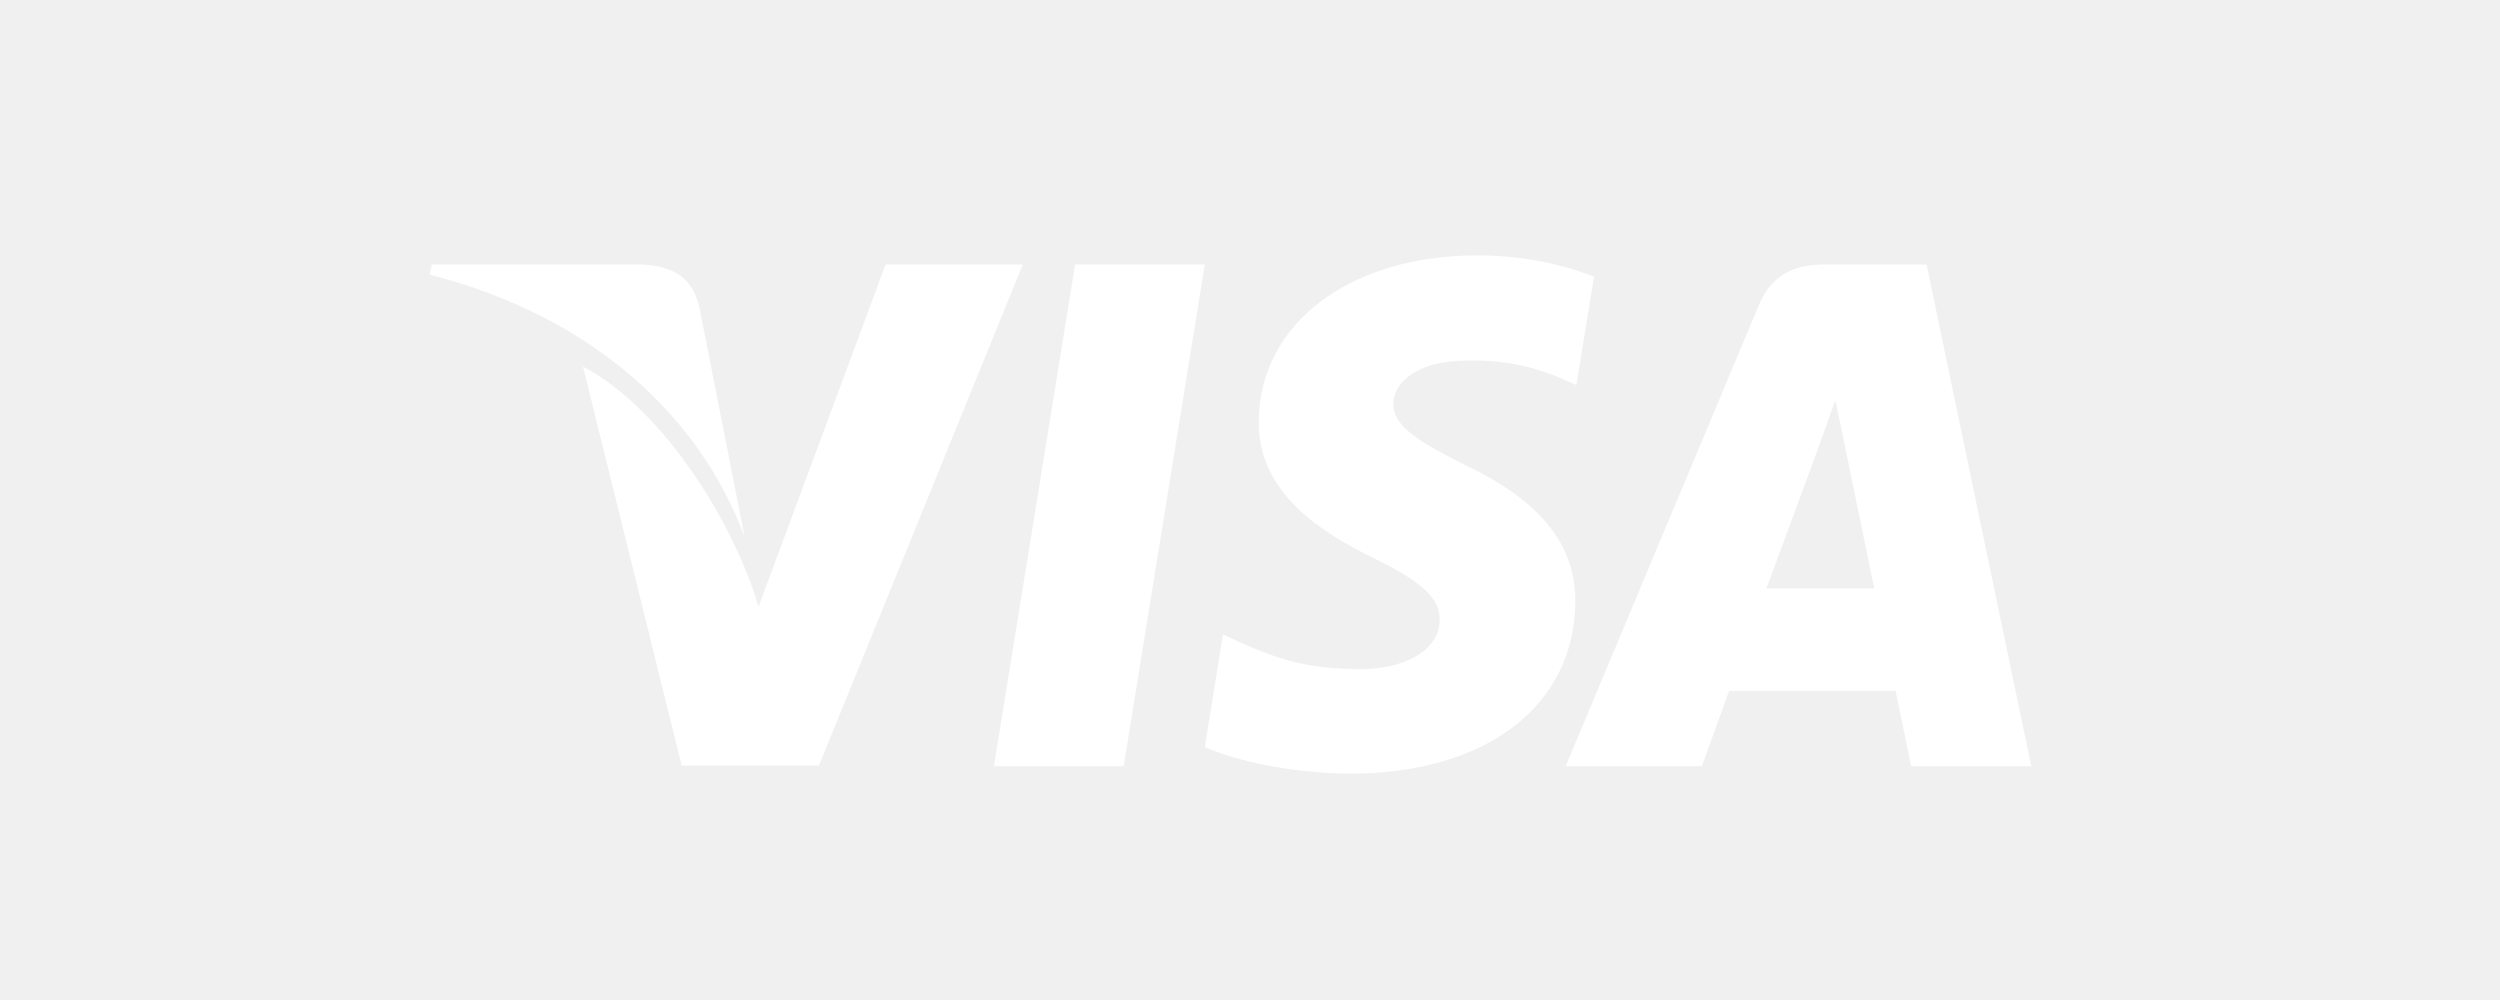
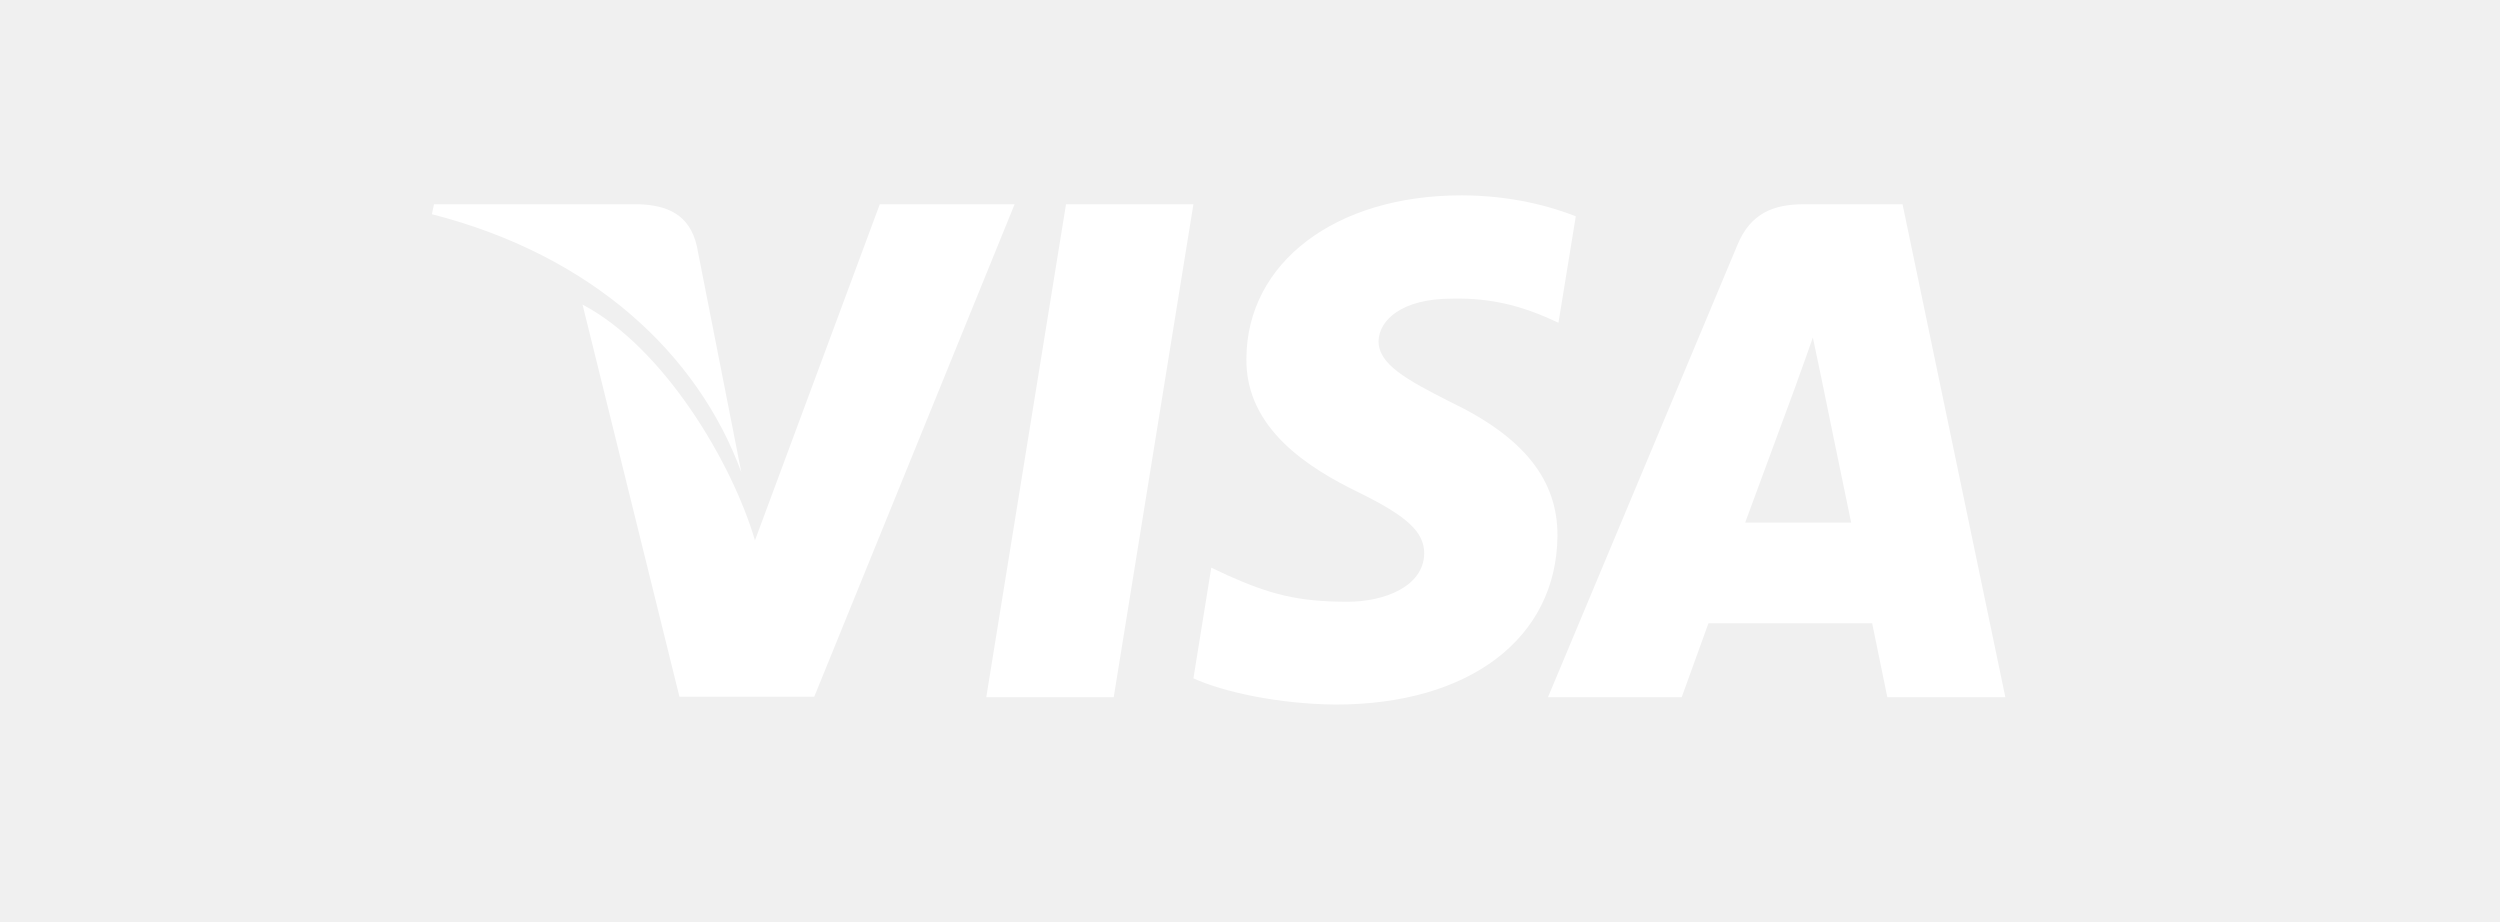
- <svg xmlns="http://www.w3.org/2000/svg" width="40" height="16" viewBox="0 0 40 16" fill="none">
-   <path d="M17.979 12.259H15.903L17.202 4.231H19.277L17.979 12.259Z" fill="white" />
-   <path d="M25.504 4.428C25.095 4.265 24.445 4.086 23.642 4.086C21.592 4.086 20.149 5.179 20.14 6.742C20.123 7.895 21.173 8.535 21.959 8.92C22.762 9.313 23.035 9.569 23.035 9.919C23.027 10.457 22.386 10.705 21.789 10.705C20.96 10.705 20.516 10.577 19.841 10.278L19.568 10.15L19.277 11.952C19.764 12.174 20.661 12.37 21.592 12.379C23.77 12.379 25.188 11.303 25.205 9.637C25.213 8.724 24.659 8.023 23.463 7.451C22.737 7.084 22.292 6.836 22.292 6.46C22.301 6.119 22.668 5.769 23.488 5.769C24.163 5.752 24.658 5.914 25.034 6.076L25.222 6.161L25.504 4.428Z" fill="white" />
-   <path d="M28.263 9.415C28.434 8.954 29.092 7.169 29.092 7.169C29.083 7.186 29.262 6.7 29.365 6.401L29.51 7.092C29.51 7.092 29.903 9.014 29.988 9.415C29.664 9.415 28.673 9.415 28.263 9.415ZM30.825 4.231H29.22C28.724 4.231 28.348 4.377 28.135 4.898L25.051 12.259H27.23C27.23 12.259 27.588 11.268 27.665 11.055C27.904 11.055 30.023 11.055 30.33 11.055C30.39 11.337 30.578 12.259 30.578 12.259H32.5L30.825 4.231Z" fill="white" />
-   <path d="M14.17 4.231L12.137 9.706C11.761 8.425 10.644 6.557 9.328 5.865L10.907 12.251H13.102L16.365 4.231H14.17Z" fill="white" />
-   <path d="M10.249 4.231H6.909L6.875 4.394C9.48 5.06 11.206 6.666 11.915 8.596L11.188 4.906C11.069 4.394 10.702 4.248 10.249 4.231Z" fill="white" />
+ <svg xmlns="http://www.w3.org/2000/svg" width="57" height="21" viewBox="0 0 57 21" fill="none">
+   <path d="M25.393 15.896H22.487L24.305 4.657H27.21L25.393 15.896Z" fill="white" />
+   <path d="M35.928 4.932C35.355 4.705 34.446 4.454 33.321 4.454C30.451 4.454 28.43 5.984 28.418 8.172C28.394 9.786 29.865 10.683 30.965 11.221C32.089 11.771 32.472 12.13 32.472 12.62C32.46 13.373 31.563 13.72 30.726 13.72C29.566 13.72 28.944 13.541 28 13.123L27.617 12.943L27.21 15.466C27.892 15.777 29.148 16.052 30.451 16.064C33.501 16.064 35.486 14.557 35.51 12.226C35.521 10.946 34.744 9.966 33.07 9.165C32.054 8.651 31.431 8.304 31.431 7.778C31.443 7.299 31.958 6.809 33.105 6.809C34.05 6.785 34.744 7.013 35.27 7.24L35.533 7.359L35.928 4.932Z" fill="white" />
+   <path d="M39.79 11.915C40.03 11.269 40.951 8.77 40.951 8.77C40.939 8.794 41.19 8.113 41.333 7.694L41.536 8.663C41.536 8.663 42.087 11.353 42.206 11.915C41.752 11.915 40.364 11.915 39.79 11.915ZM43.378 4.657H41.13C40.437 4.657 39.91 4.86 39.611 5.59L35.294 15.896H38.343C38.343 15.896 38.846 14.509 38.953 14.21C39.288 14.21 42.254 14.21 42.685 14.21C42.768 14.605 43.031 15.896 43.031 15.896H45.722L43.378 4.657Z" fill="white" />
+   <path d="M20.059 4.657L17.213 12.321C16.687 10.528 15.123 7.914 13.282 6.945L15.491 15.885H18.565L23.133 4.657H20.059Z" fill="white" />
+   <path d="M14.571 4.657H9.895L9.847 4.884C13.495 5.817 15.91 8.065 16.902 10.767L15.886 5.602C15.719 4.884 15.204 4.681 14.571 4.657Z" fill="white" />
</svg>
